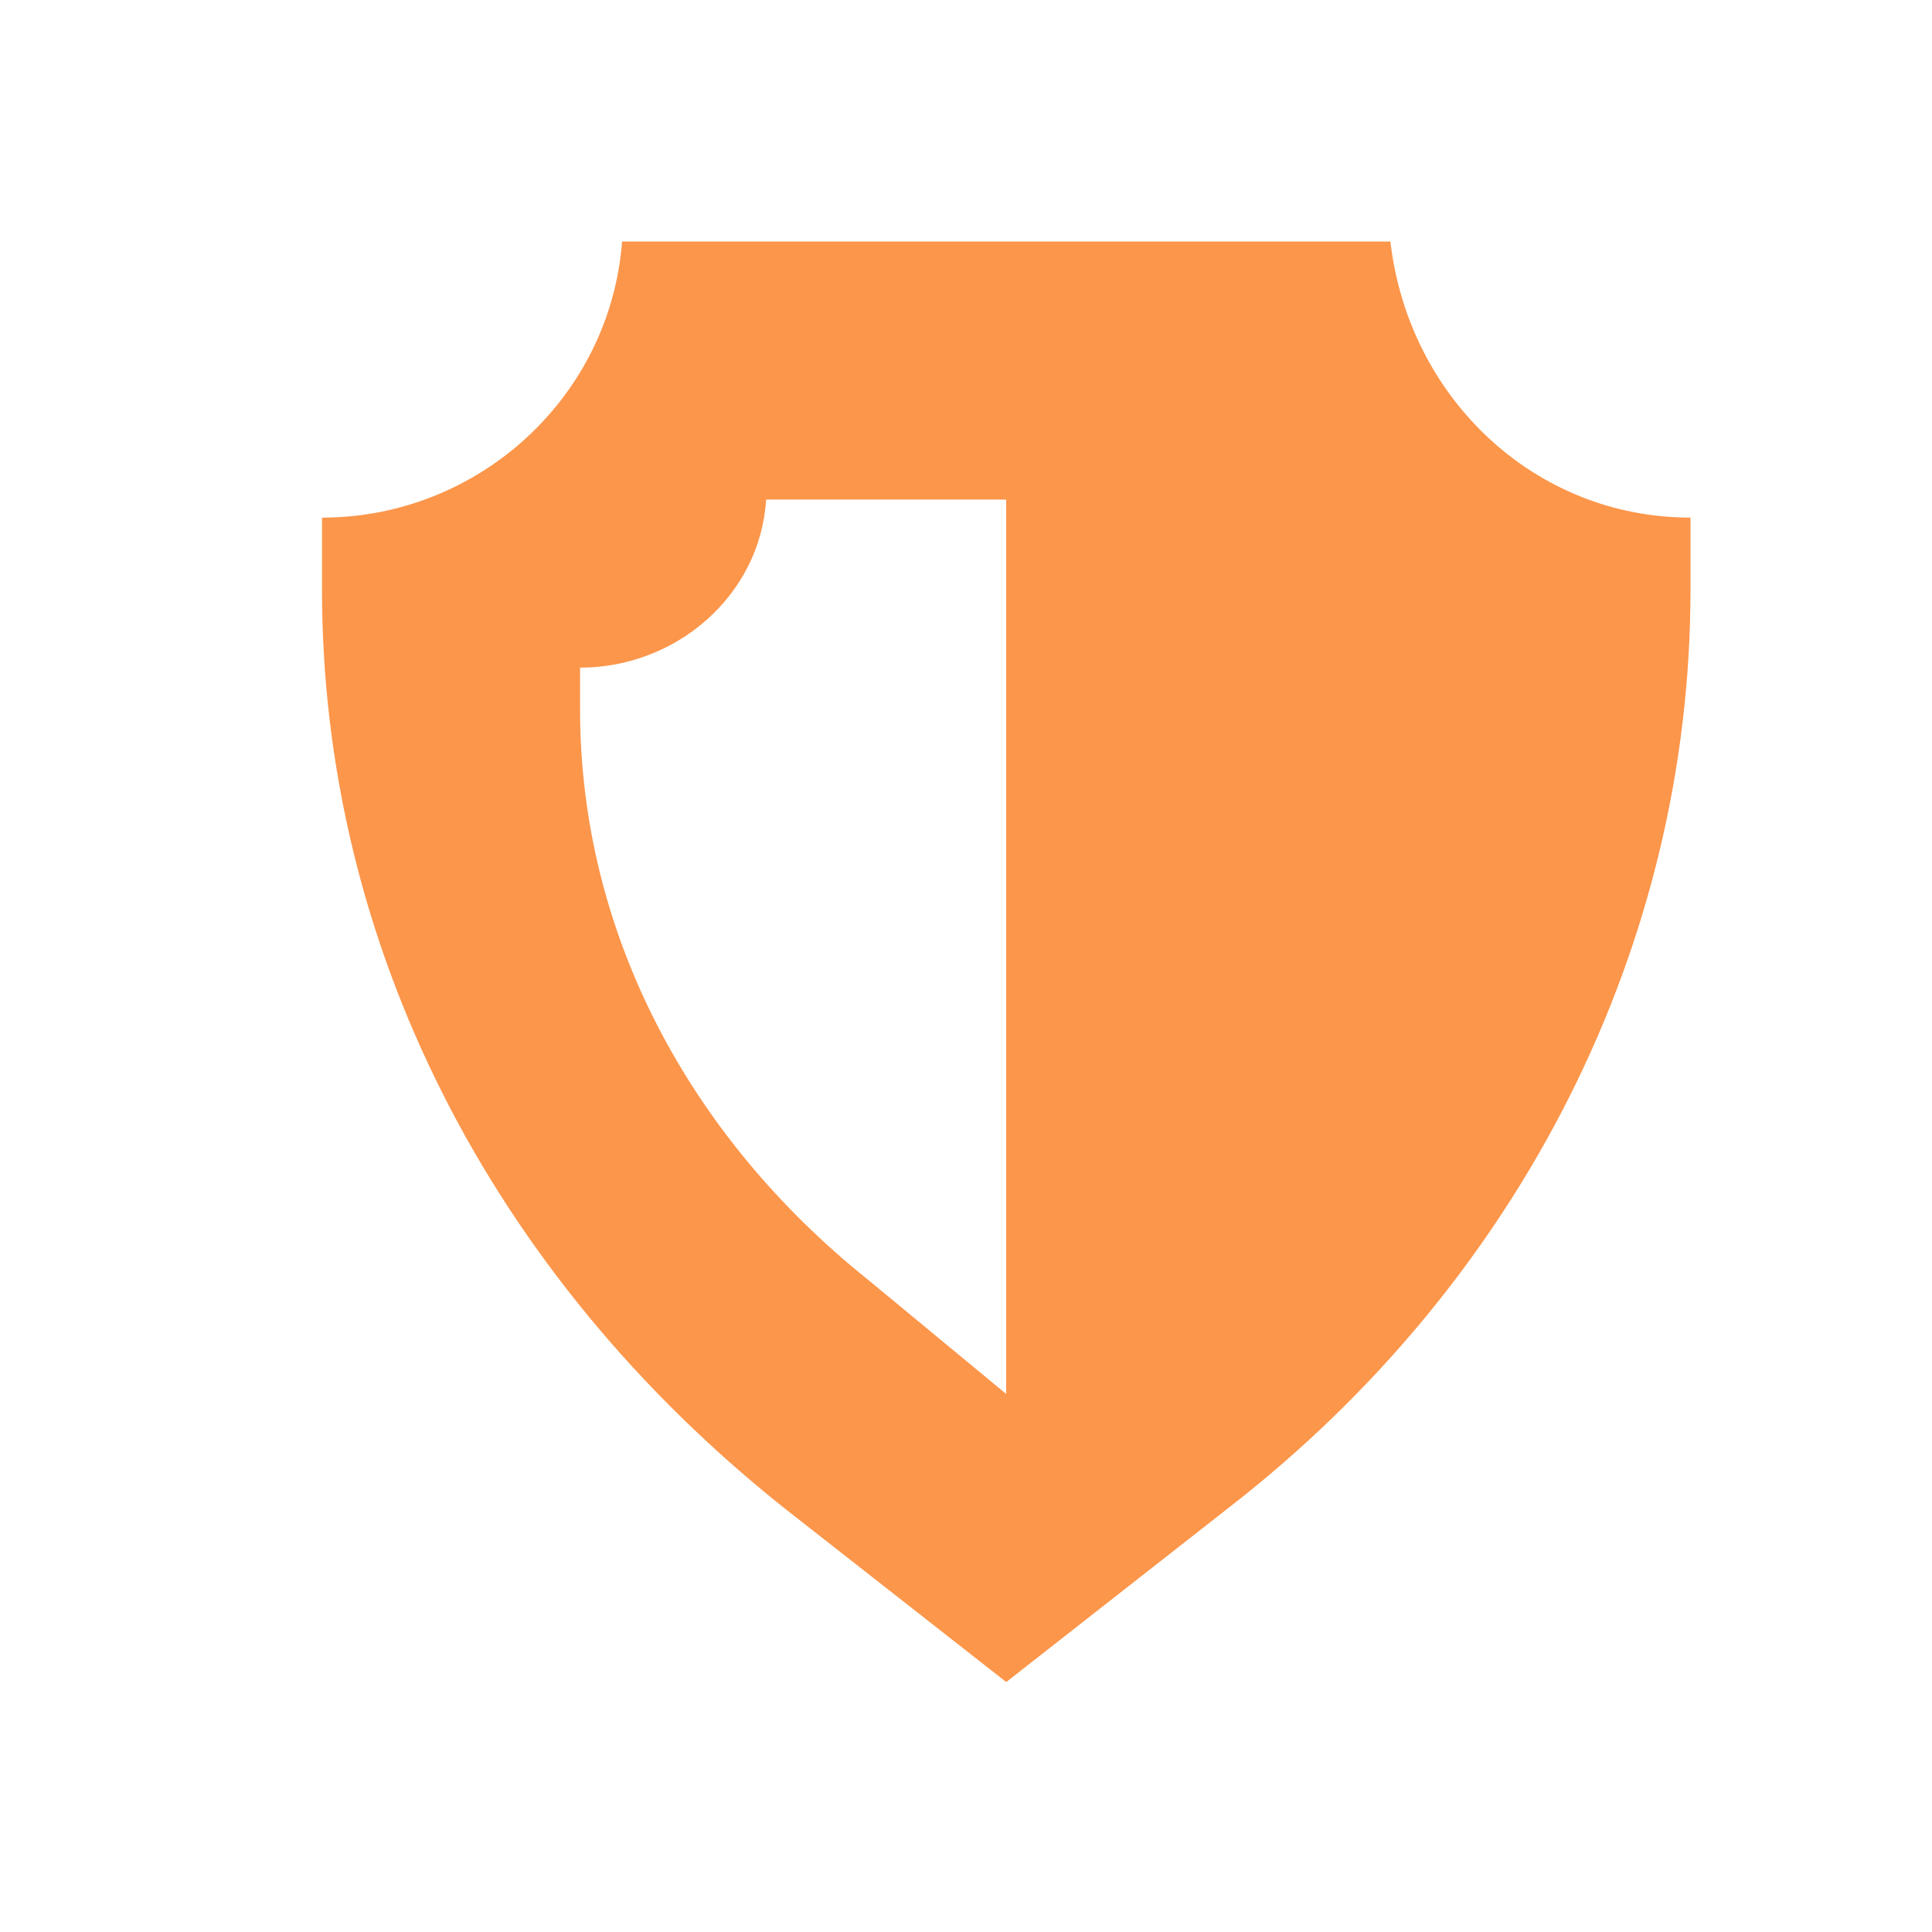
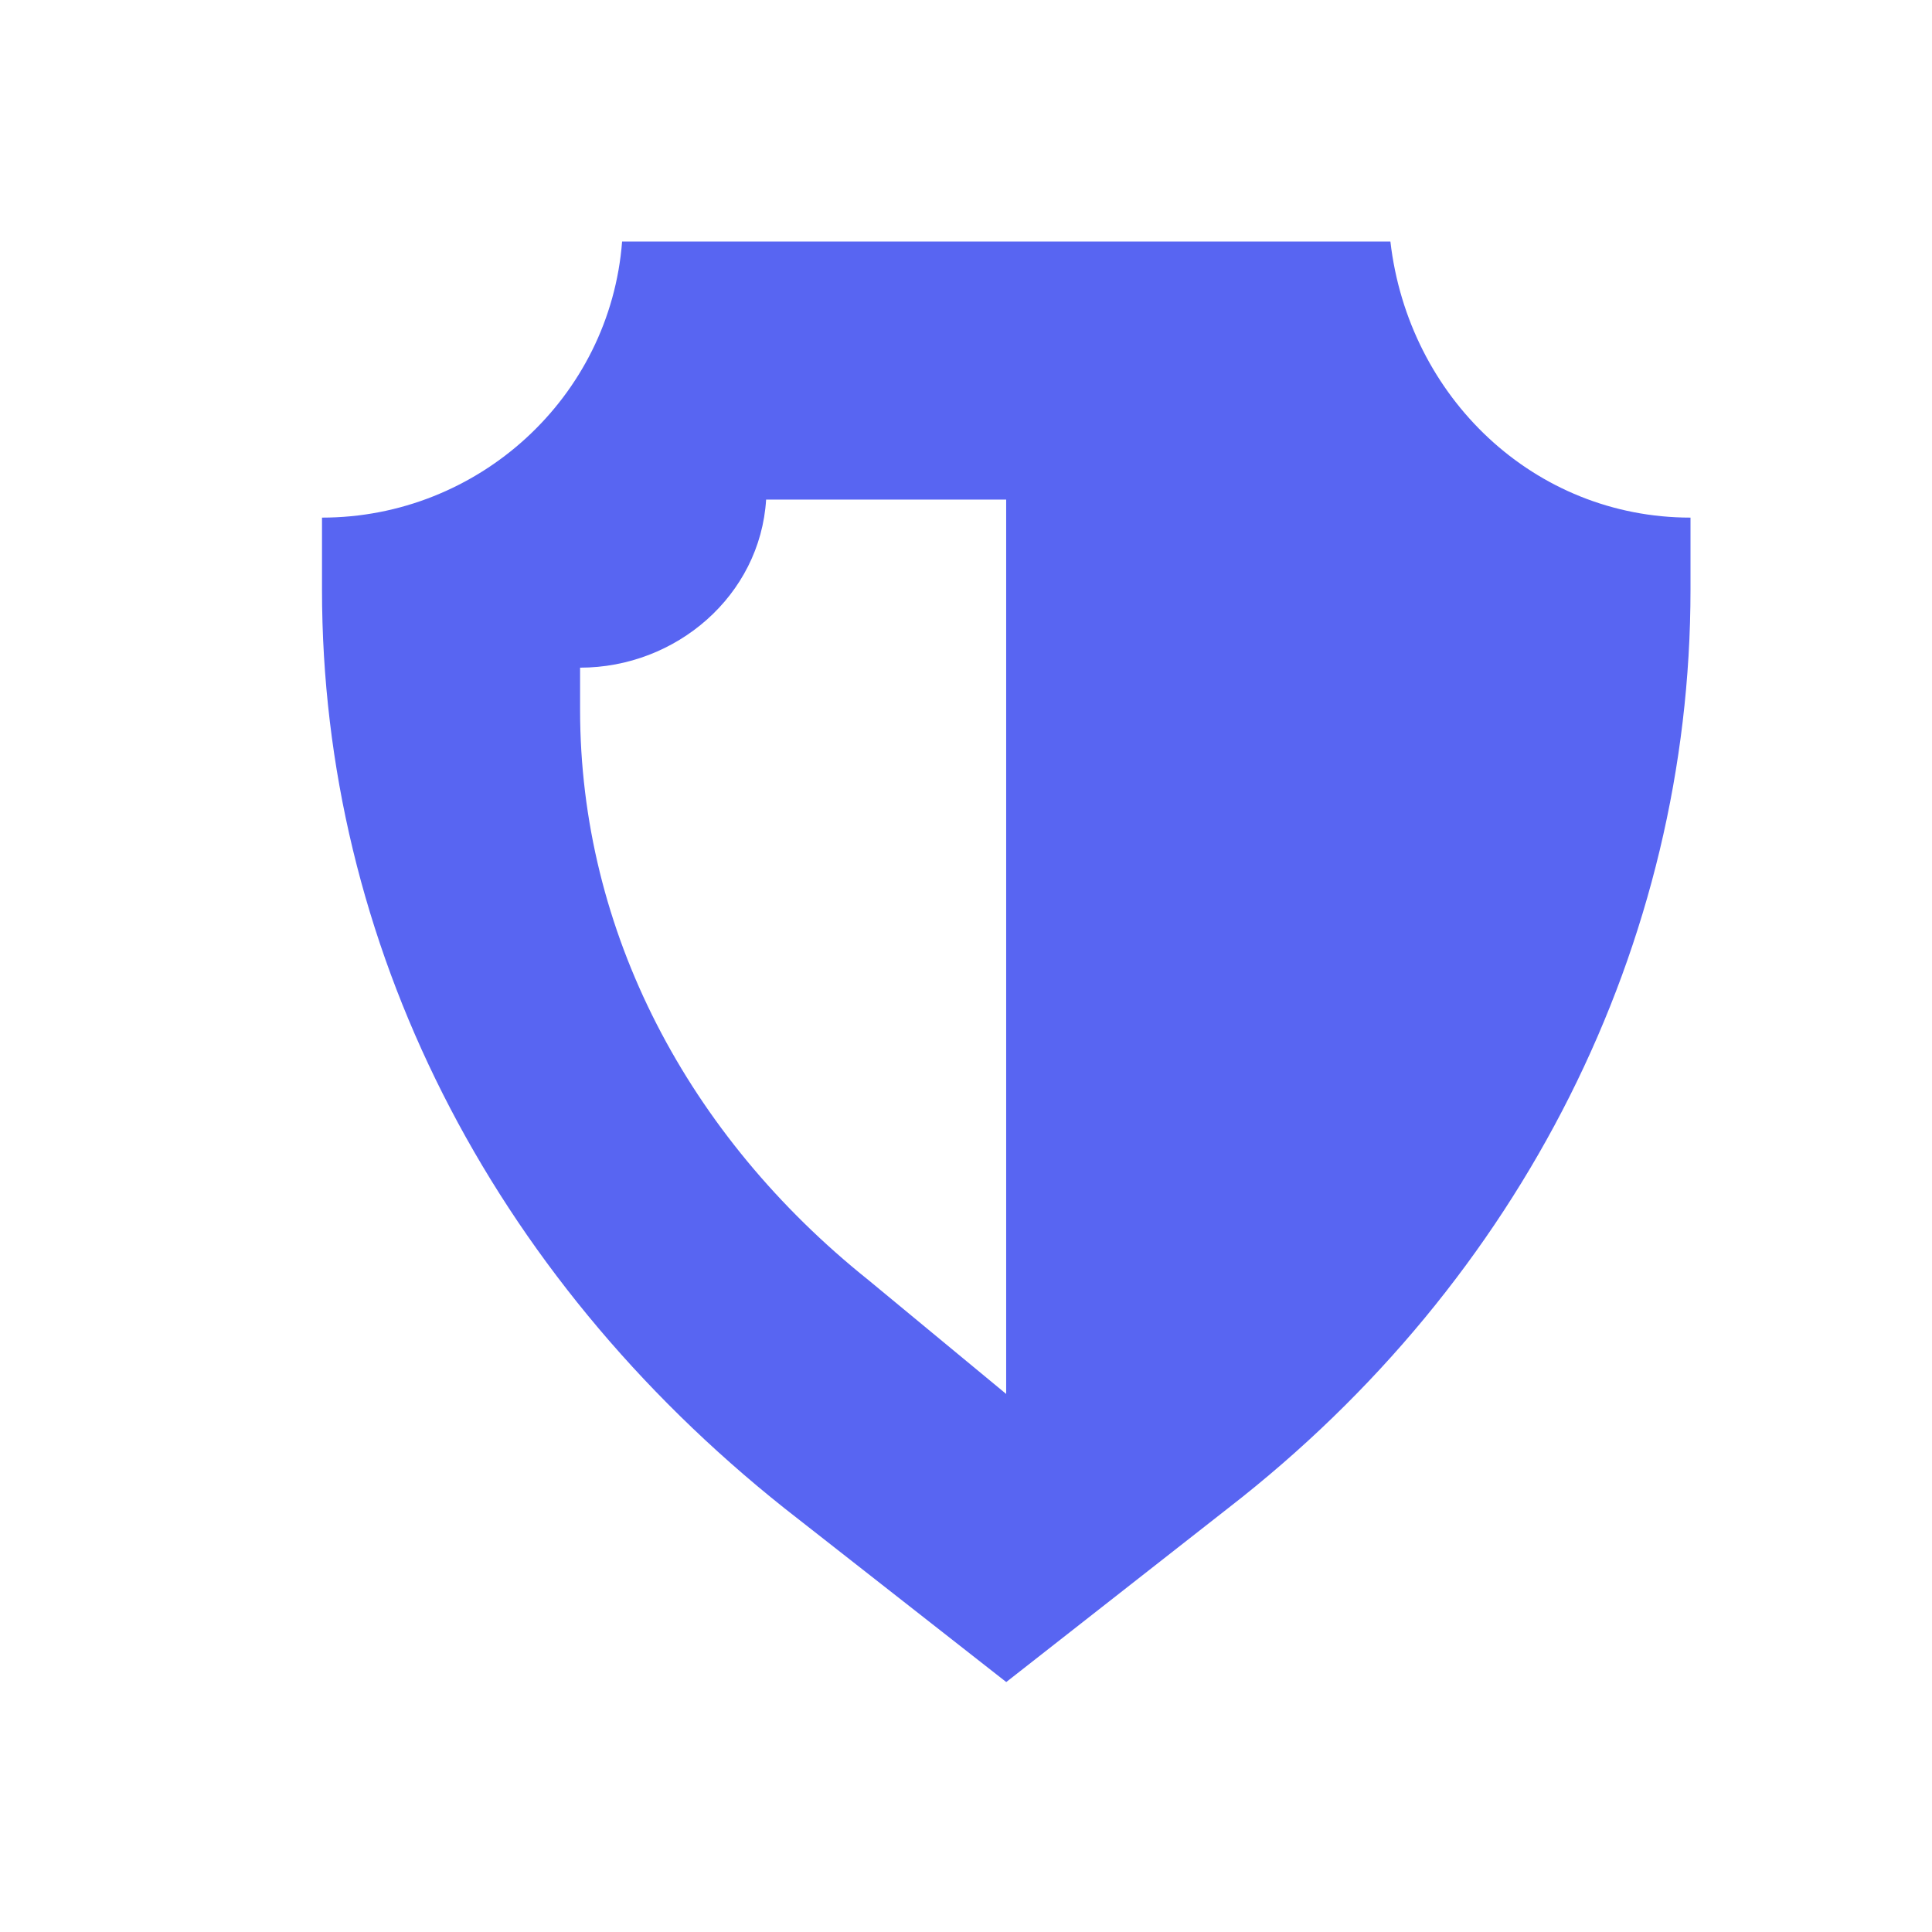
<svg xmlns="http://www.w3.org/2000/svg" height="140" viewBox="0 0 24 24" width="140">
-   <path d="m17.272 3h-9.544c-.149 1.939-1.789 3.43-3.728 3.43v.895c0 4.399 2.088 8.5 5.741 11.408l2.759 2.162 2.759-2.162c3.654-2.833 5.741-7.009 5.741-11.408v-.895c-1.939 0-3.504-1.491-3.728-3.43zm-6.487 12.899c-2.237-1.79-3.579-4.324-3.579-7.083v-.522c1.193 0 2.237-.895 2.311-2.088h2.982v11.11z" fill="#FC964B" />
+   <path d="m17.272 3h-9.544c-.149 1.939-1.789 3.43-3.728 3.43v.895c0 4.399 2.088 8.5 5.741 11.408l2.759 2.162 2.759-2.162c3.654-2.833 5.741-7.009 5.741-11.408v-.895c-1.939 0-3.504-1.491-3.728-3.43zm-6.487 12.899c-2.237-1.79-3.579-4.324-3.579-7.083v-.522c1.193 0 2.237-.895 2.311-2.088h2.982v11.11z" fill="#5865f2" />
</svg>
